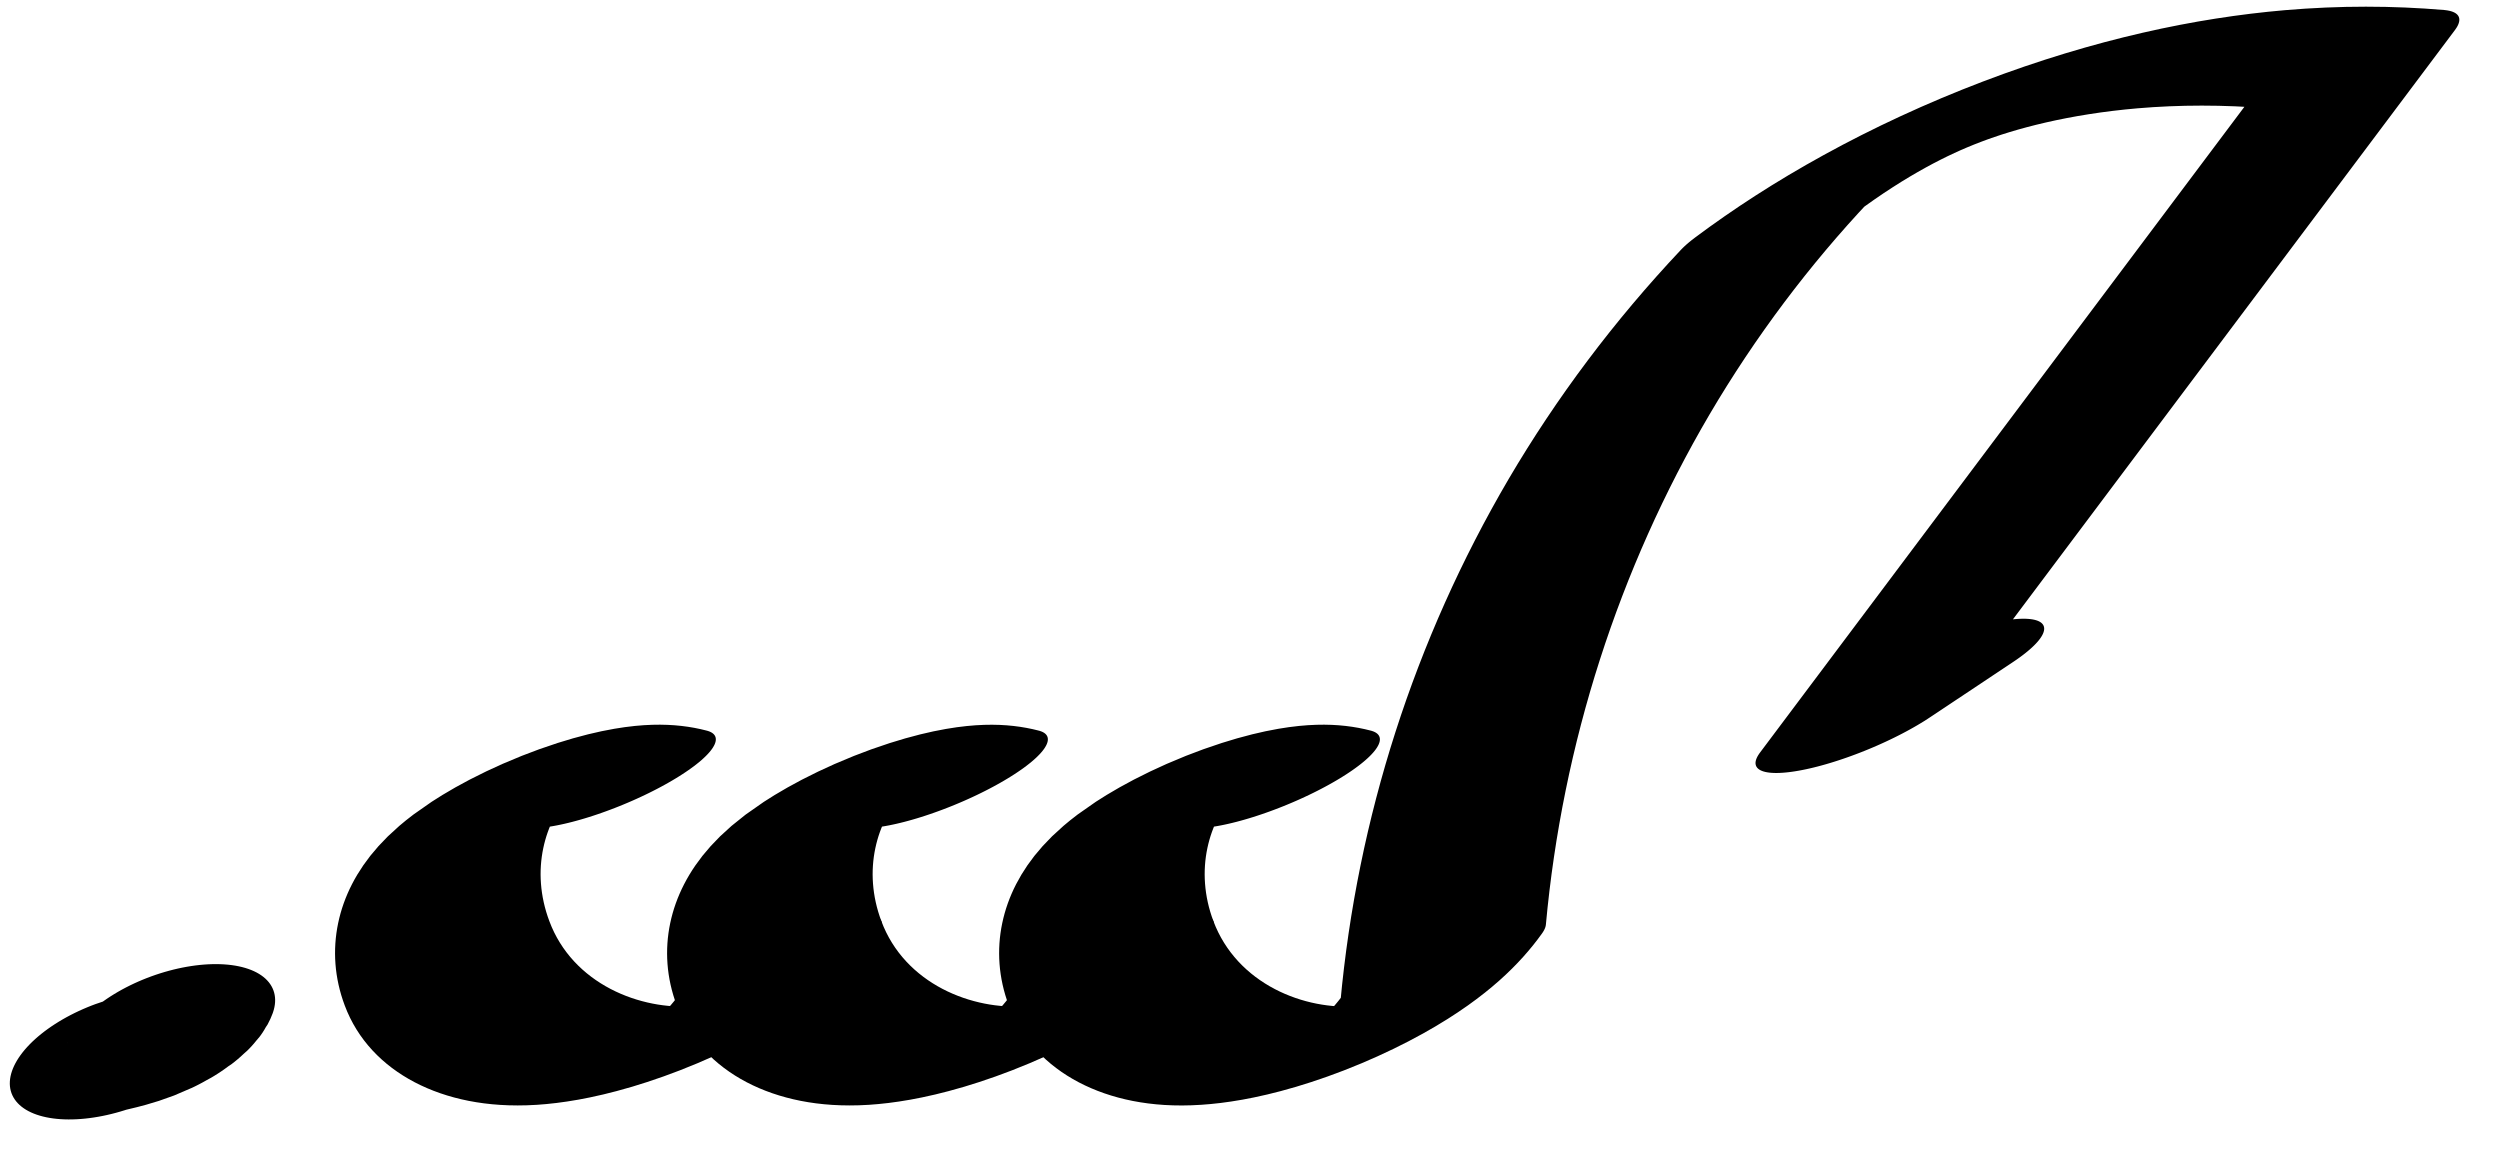
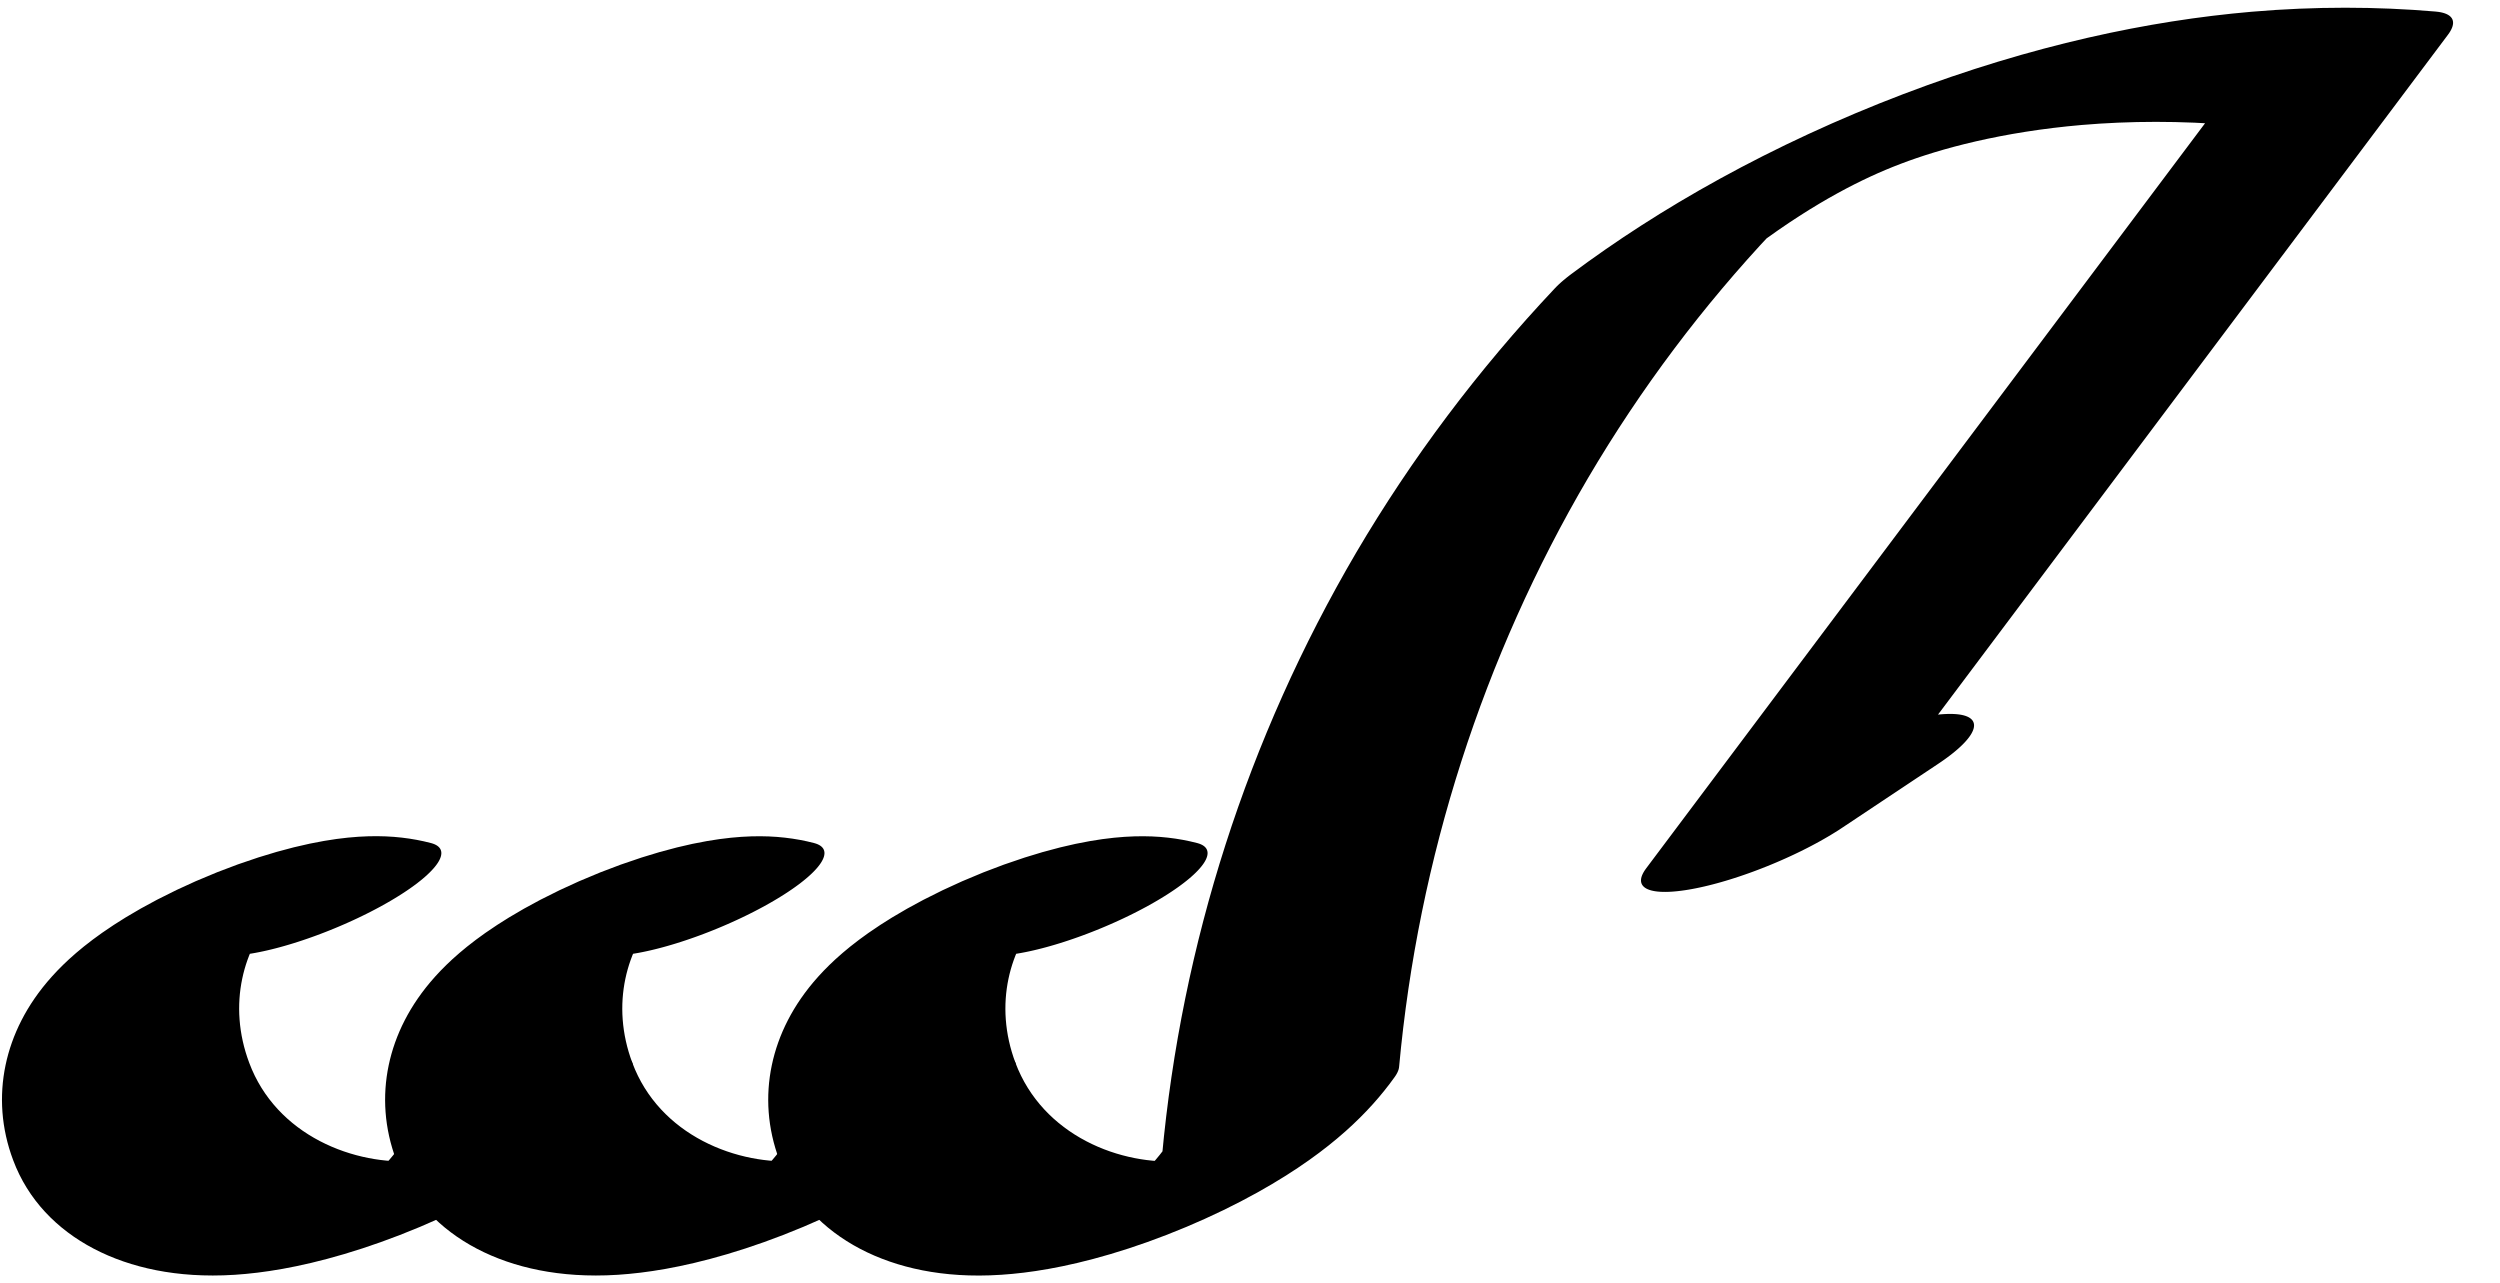
- <svg xmlns="http://www.w3.org/2000/svg" width="45" height="21" viewBox="0 0 45 21">
-   <path fill="none" stroke-width="32.529" stroke-linecap="round" stroke-linejoin="round" stroke="rgb(0%, 0%, 0%)" stroke-opacity="1" stroke-miterlimit="10" d="M 195.246 -76.711 C 181.975 -36.49 162.872 -72.926 162.326 -139.557 C 161.993 -180.44 169.777 -213.639 179.682 -227.014 C 188.944 -239.598 199.13 -234.93 207.415 -214.268 C 219.938 -119.005 237.554 -35.91 259.025 29.059 C 269.87 61.776 281.619 89.543 294.05 111.897 C 316.625 134.847 340.342 132.149 362.565 104.026 C 369.369 95.377 375.97 84.439 382.31 71.31 L 277.28 -177.42 L 291.68 -166.061 " transform="matrix(0.113137, -0.0468644, -0.0117155, -0.0282833, 0, 21)" />
-   <path fill="none" stroke-width="32.529" stroke-linecap="round" stroke-linejoin="round" stroke="rgb(0%, 0%, 0%)" stroke-opacity="1" stroke-miterlimit="10" d="M 150.157 -1.999 C 136.874 38.103 117.783 1.785 117.236 -64.845 C 116.875 -105.68 124.7 -138.81 134.593 -152.302 C 143.855 -164.887 154.011 -160.169 162.326 -139.557 " transform="matrix(0.113137, -0.0468644, -0.0117155, -0.0282833, 0, 21)" />
-   <path fill="none" stroke-width="32.529" stroke-linecap="round" stroke-linejoin="round" stroke="rgb(0%, 0%, 0%)" stroke-opacity="1" stroke-miterlimit="10" d="M 105.067 72.712 C 91.767 112.982 72.693 76.497 72.147 9.866 C 71.785 -30.968 79.61 -64.099 89.503 -77.591 C 98.736 -90.126 108.921 -85.458 117.236 -64.845 " transform="matrix(0.113137, -0.0468644, -0.0117155, -0.0282833, 0, 21)" />
-   <path fill="none" stroke-width="38.044" stroke-linecap="round" stroke-linejoin="round" stroke="rgb(0%, 0%, 0%)" stroke-opacity="1" stroke-miterlimit="10" d="M 25.241 22.545 C 29.043 22.574 33.402 19.081 35.87 24.957 " transform="matrix(0.097754, -0.0355797, -0.0177892, -0.048877, 0, 21)" />
+ <svg xmlns="http://www.w3.org/2000/svg" width="39" height="20" viewBox="0 0 39 20">
+   <path fill="none" stroke-width="32.529" stroke-linecap="round" stroke-linejoin="round" stroke="rgb(0%, 0%, 0%)" stroke-opacity="1" stroke-miterlimit="10" d="M 146.855 -31.885 C 133.572 8.218 114.481 -28.1 113.934 -94.731 C 113.602 -135.614 121.386 -168.813 131.291 -182.188 C 140.553 -194.772 150.738 -190.104 159.024 -169.442 C 171.547 -74.179 189.163 8.916 210.634 73.885 C 221.479 106.602 233.228 134.369 245.659 156.723 C 268.234 179.673 291.95 176.975 314.174 148.852 C 320.977 140.203 327.579 129.265 333.919 116.136 L 228.889 -132.594 L 243.289 -121.235 " transform="matrix(0.113137, -0.0468644, -0.0117155, -0.0282833, 0, 20)" />
+   <path fill="none" stroke-width="32.529" stroke-linecap="round" stroke-linejoin="round" stroke="rgb(0%, 0%, 0%)" stroke-opacity="1" stroke-miterlimit="10" d="M 101.766 42.827 C 88.482 82.929 69.392 46.611 68.845 -20.019 C 68.483 -60.854 76.308 -93.984 86.202 -107.476 C 95.464 -120.061 105.62 -115.344 113.934 -94.731 " transform="matrix(0.113137, -0.0468644, -0.0117155, -0.0282833, 0, 20)" />
+   <path fill="none" stroke-width="32.529" stroke-linecap="round" stroke-linejoin="round" stroke="rgb(0%, 0%, 0%)" stroke-opacity="1" stroke-miterlimit="10" d="M 56.676 117.538 C 43.376 157.808 24.302 121.323 23.755 54.692 C 23.394 13.858 31.219 -19.273 41.112 -32.765 C 50.345 -45.3 60.53 -40.632 68.845 -20.019 " transform="matrix(0.113137, -0.0468644, -0.0117155, -0.0282833, 0, 20)" />
</svg>
